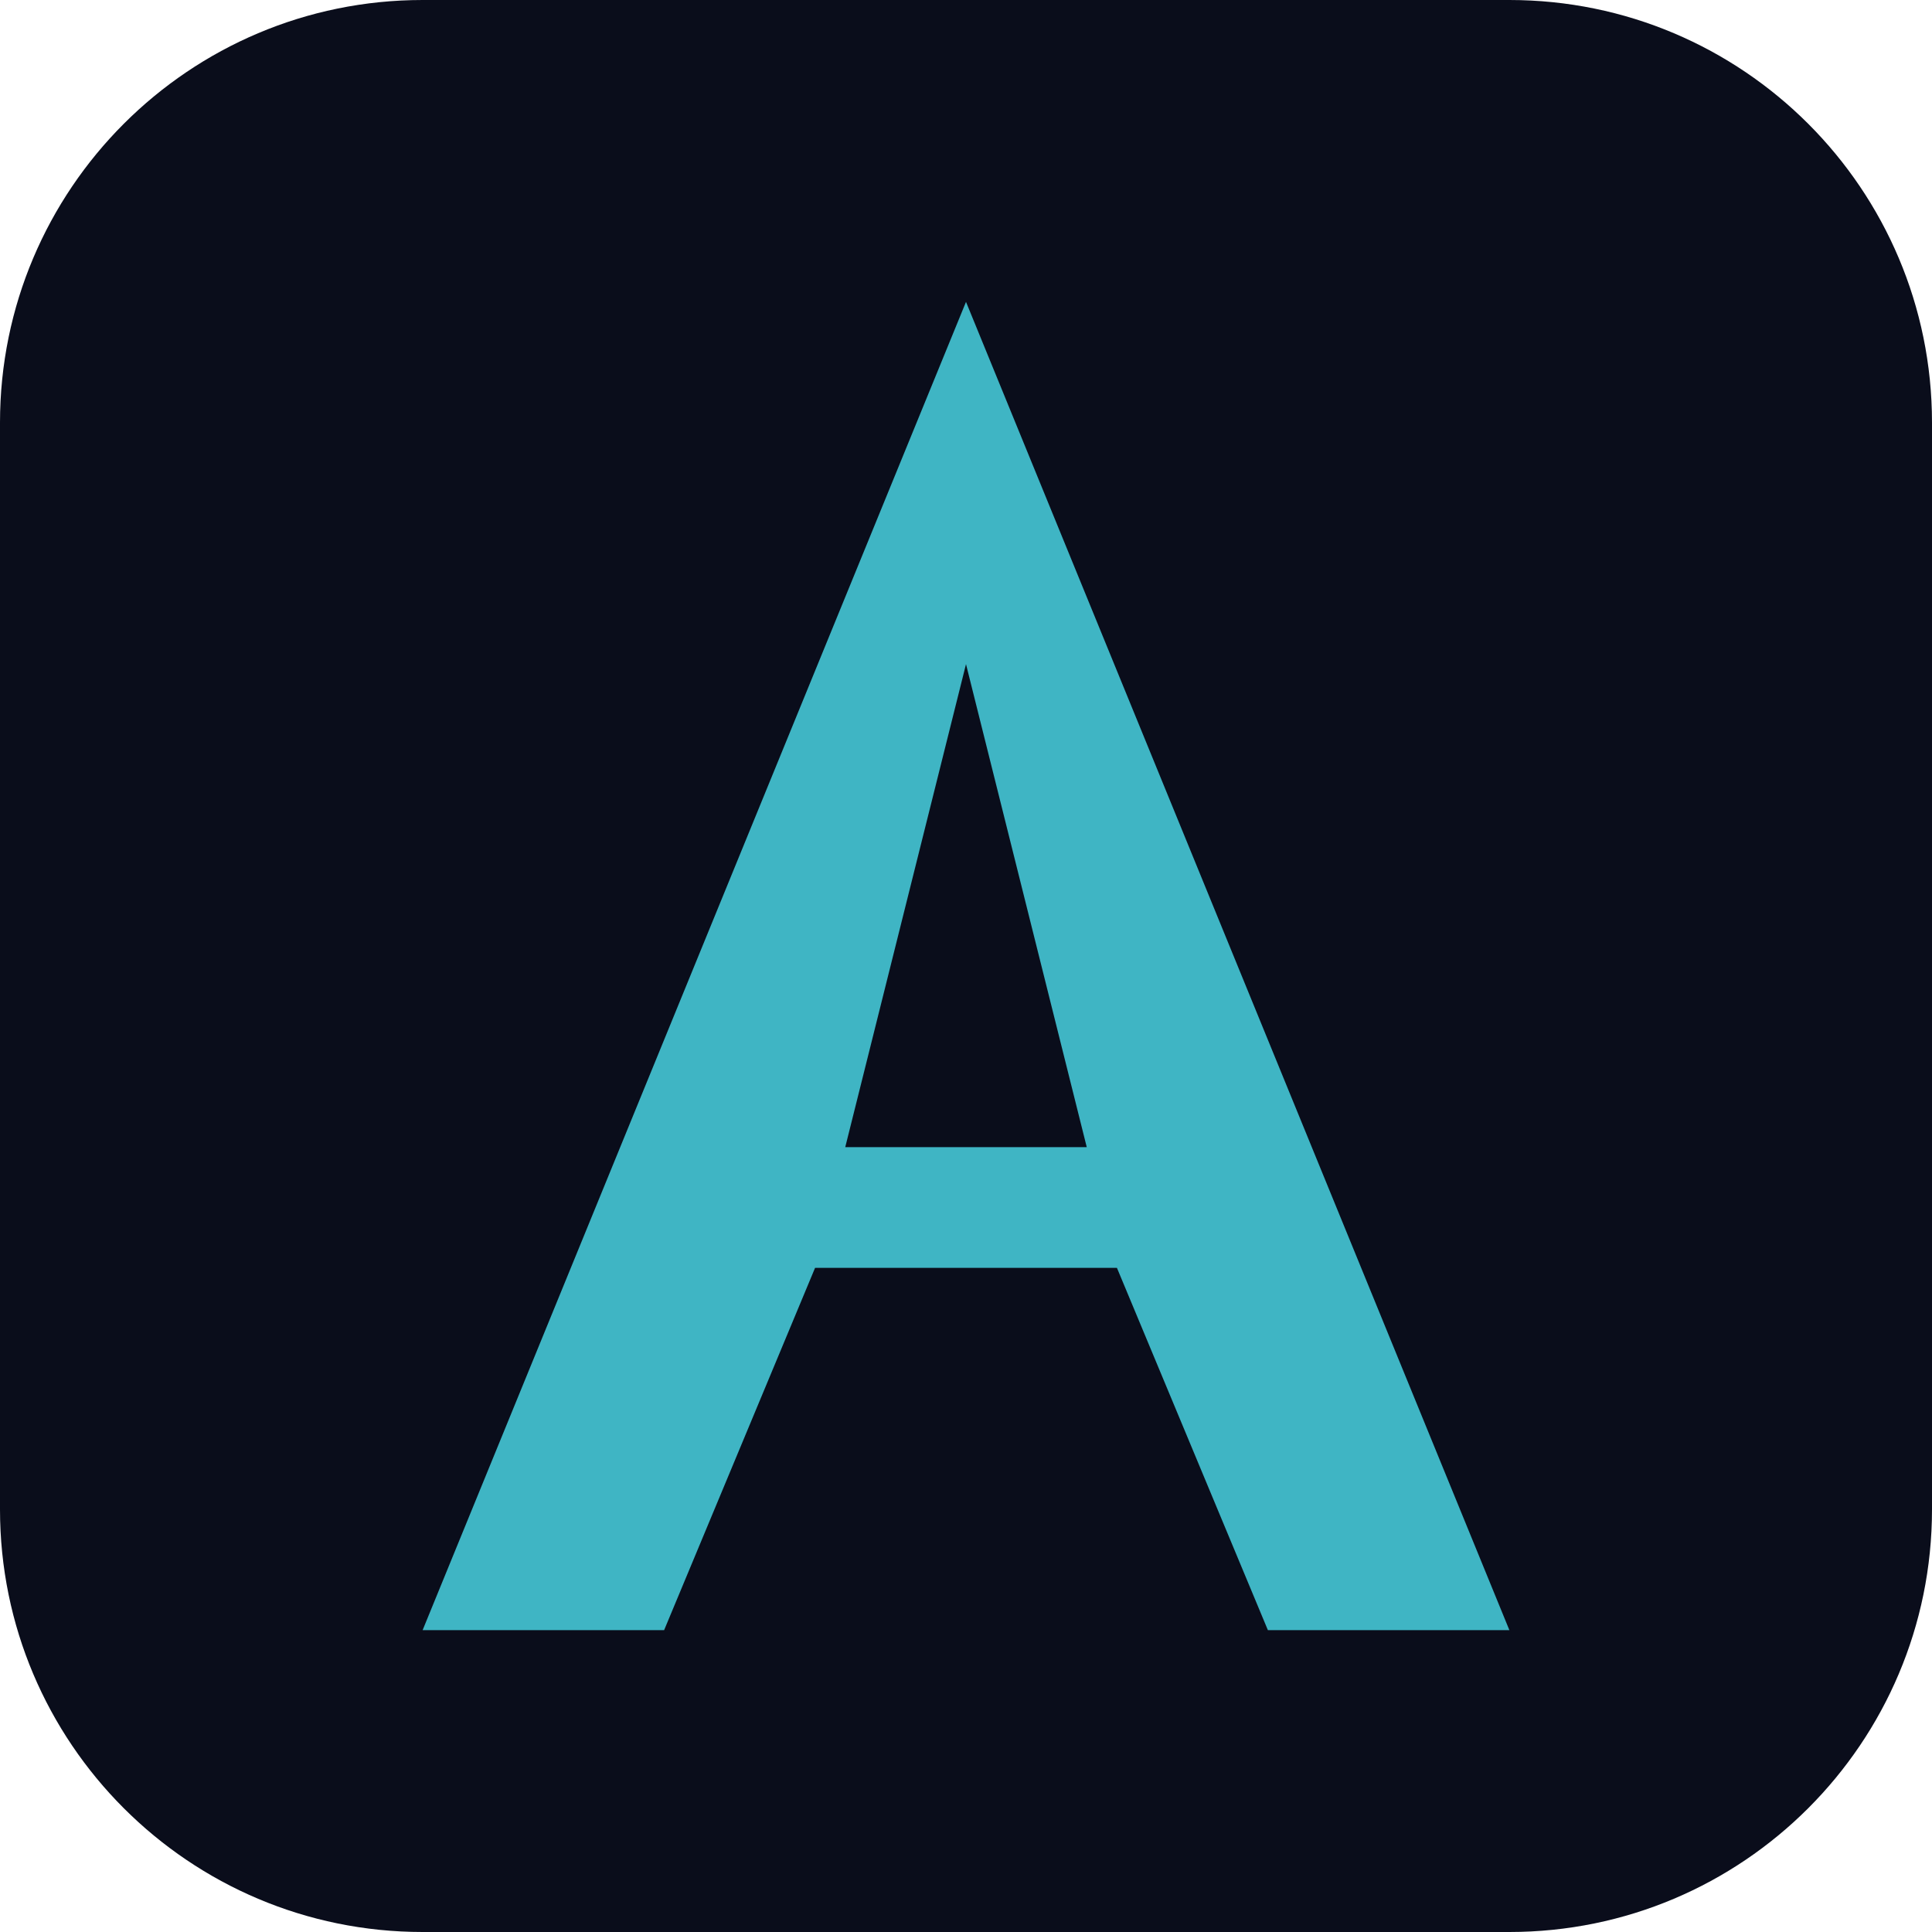
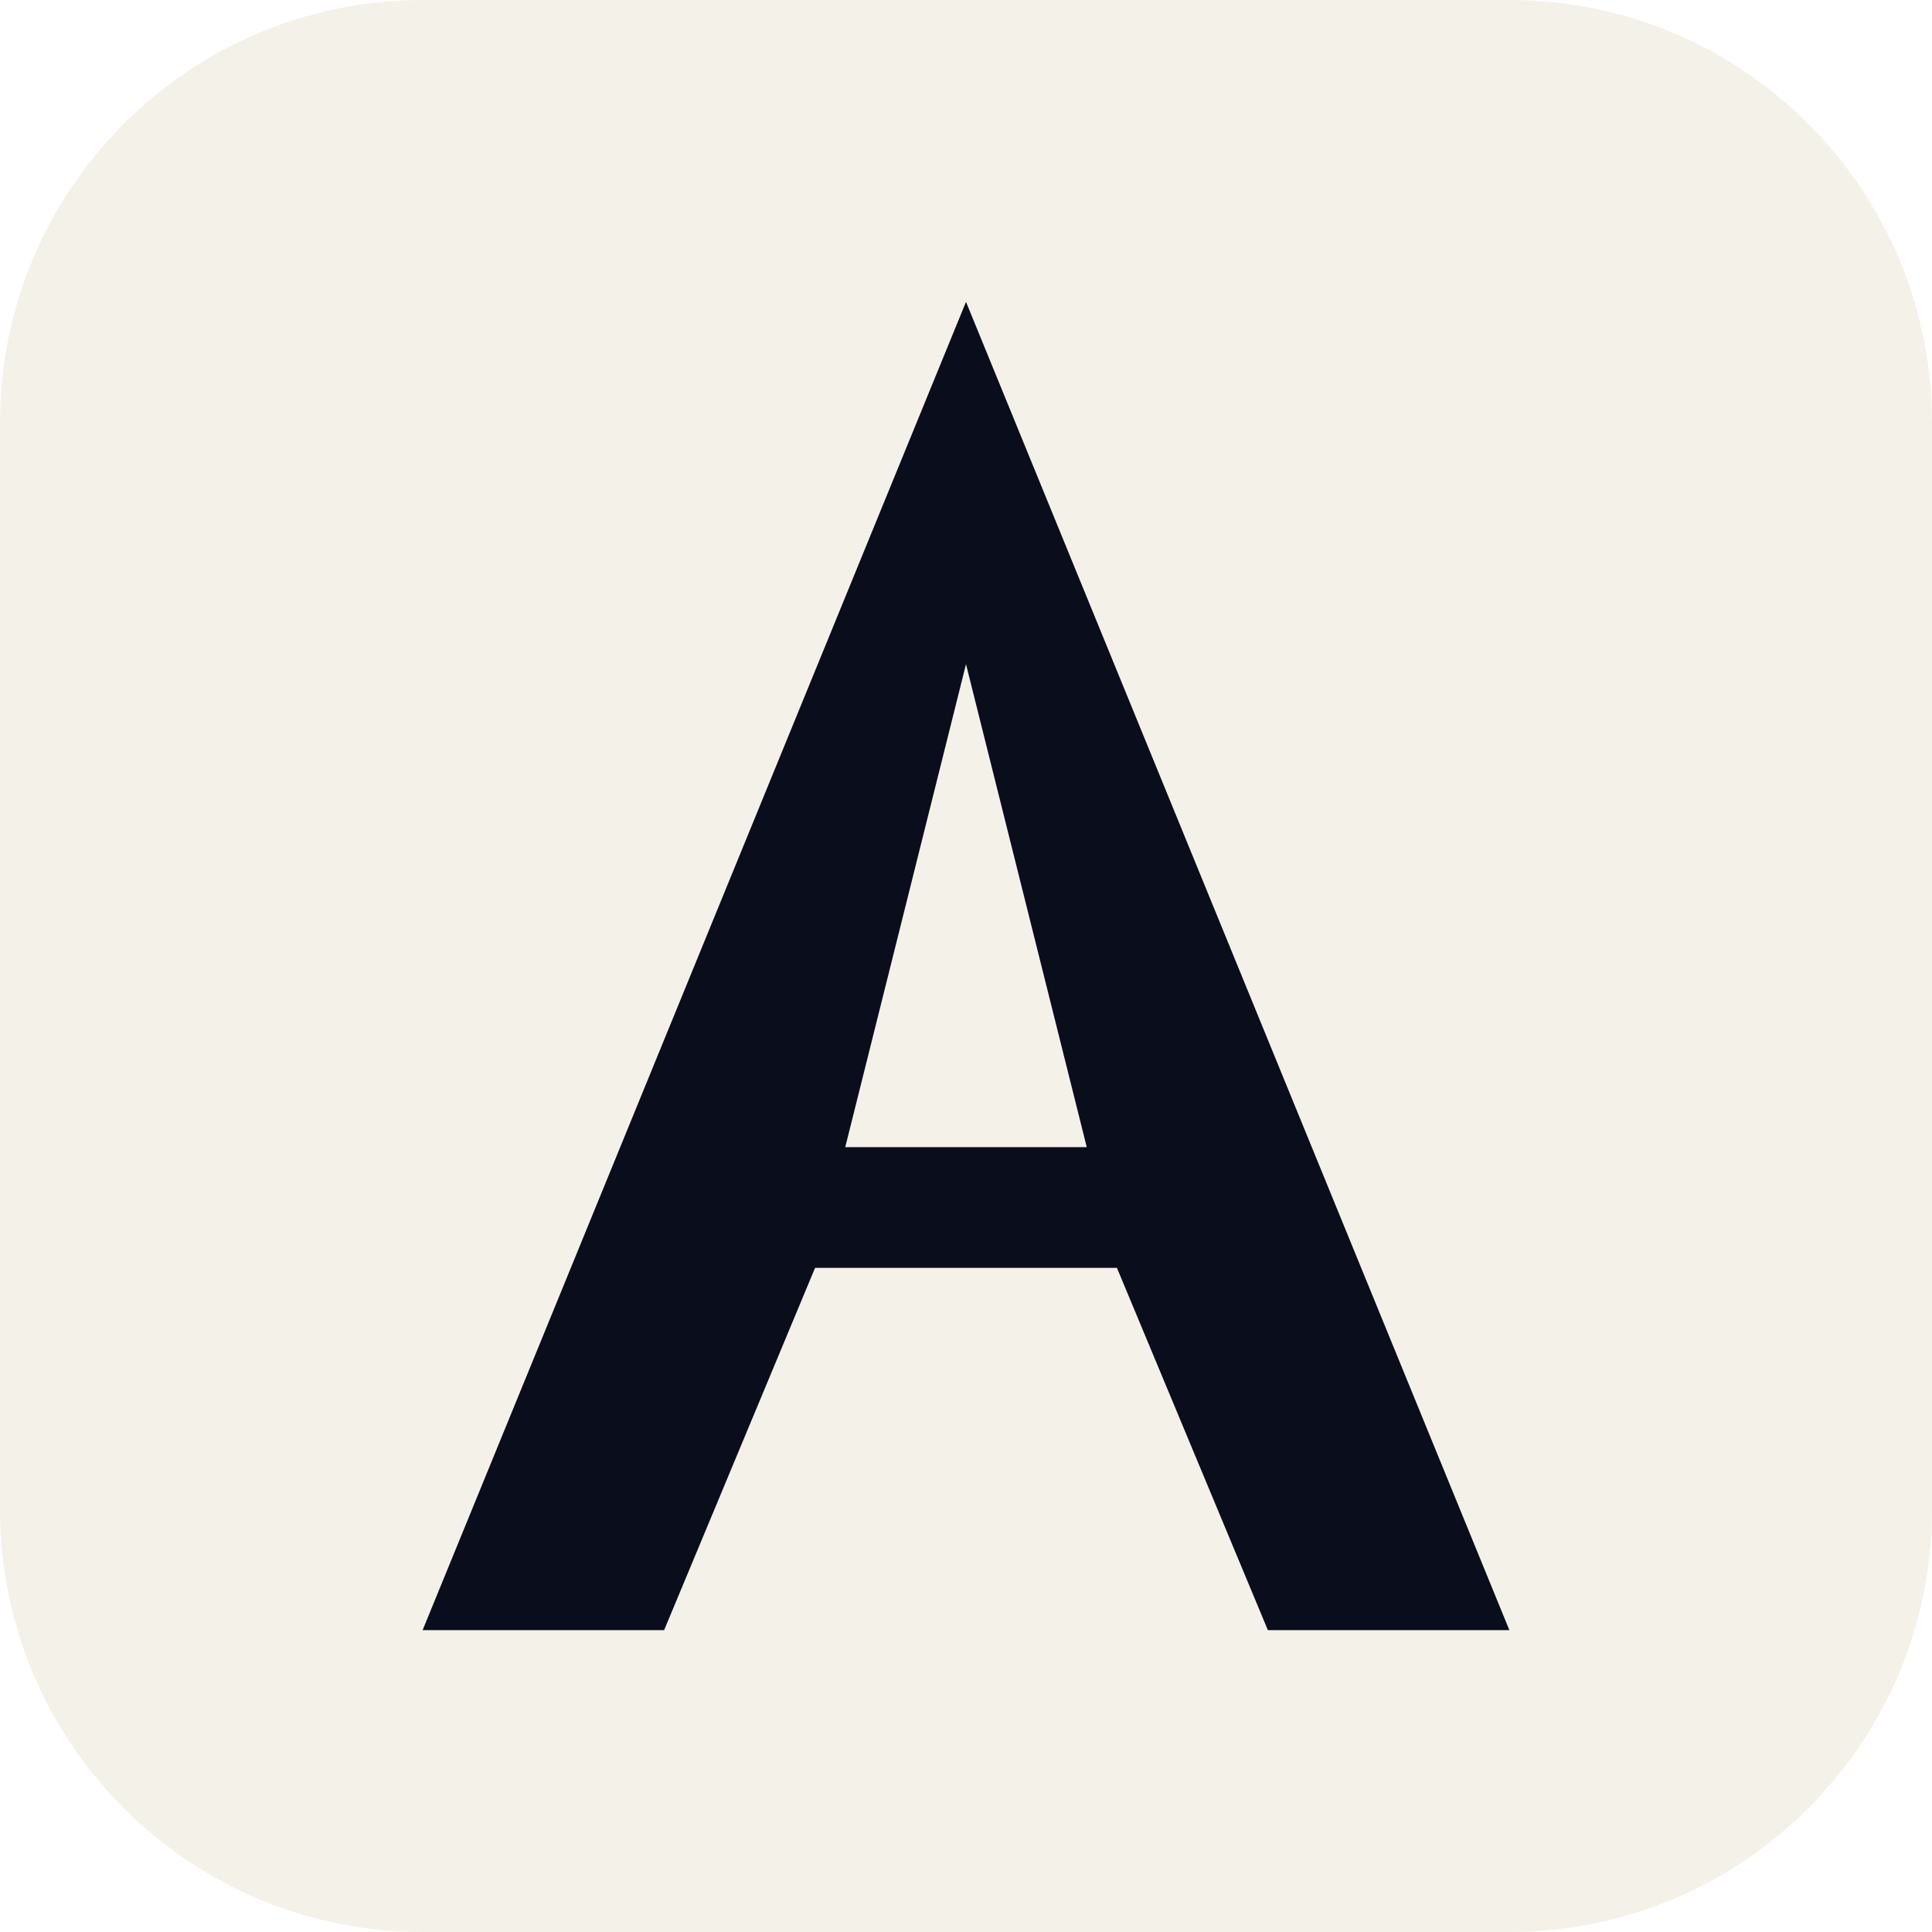
<svg xmlns="http://www.w3.org/2000/svg" viewBox="0 0 64 64">
-   <rect width="64" height="64" rx="14" fill="#0a0d1b" />
-   <path fill-rule="evenodd" fill="#3fb5c4" d="M32 10 L50 54 L42 54 L37 42 L27 42 L22 54 L14 54 Z M28 38 L36 38 L32 22 Z" />
+   <rect width="64" height="64" rx="14" fill="#f4f1e8" />
+   <path fill-rule="evenodd" fill="#0a0d1b" d="M32 10 L50 54 L42 54 L37 42 L27 42 L22 54 L14 54 Z M28 38 L36 38 L32 22 Z" />
</svg>
